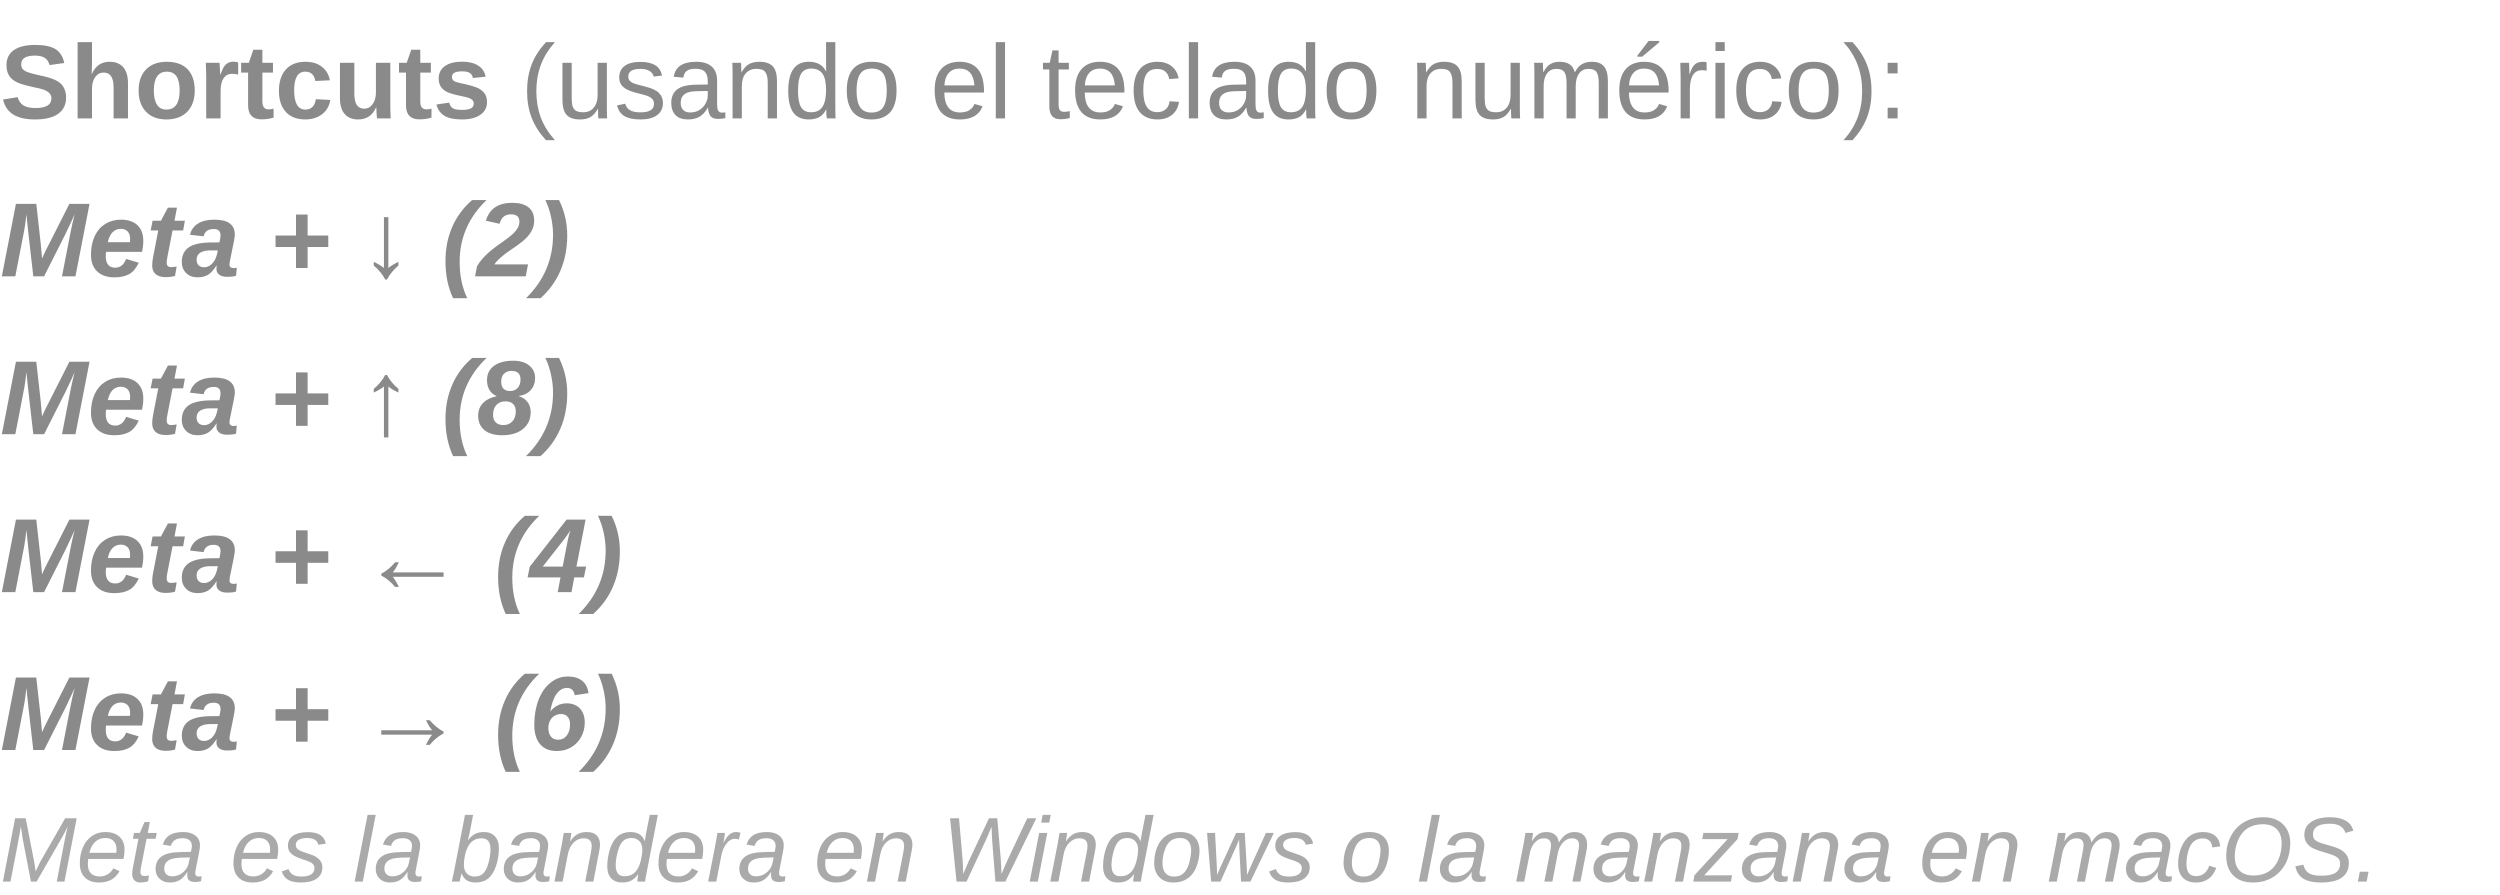
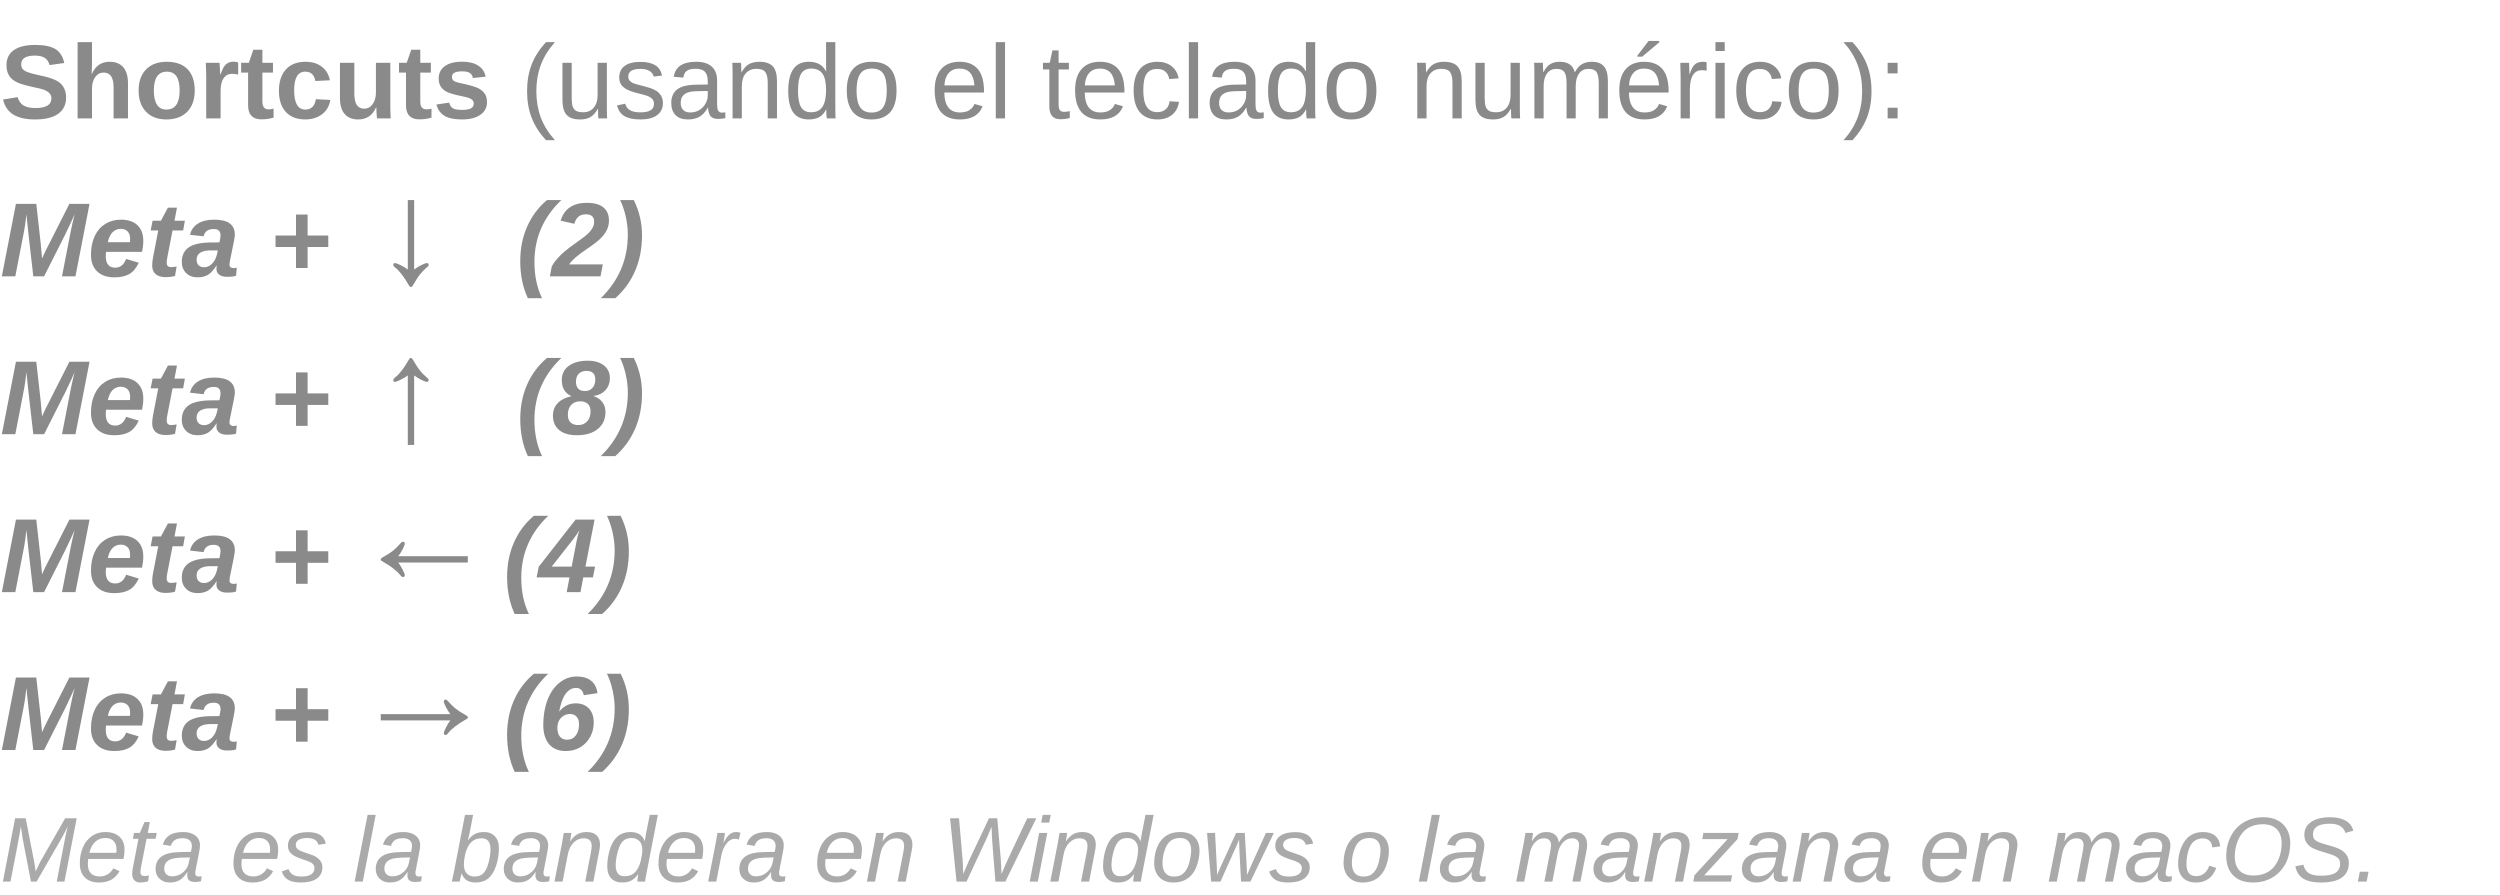
<svg xmlns="http://www.w3.org/2000/svg" width="380" height="136" viewBox="0 0 380 136" role="img" aria-label="Select connected Nodes shortcuts">
+   <defs>
+   </defs>
  <text x="0" y="18" fill="#8a8a8a" font-size="16" font-family="Segoe UI, Arial, Helvetica, sans-serif">
    <tspan font-weight="700">Shortcuts</tspan>
    <tspan> (usando el teclado numérico):</tspan>
  </text>
-   <text x="0" y="42" fill="#8a8a8a" font-size="16" font-family="Segoe UI, Arial, Helvetica, sans-serif" font-weight="700" font-style="italic">Meta + ↓ (2)</text>
-   <text x="0" y="66" fill="#8a8a8a" font-size="16" font-family="Segoe UI, Arial, Helvetica, sans-serif" font-weight="700" font-style="italic">Meta + ↑ (8)</text>
-   <text x="0" y="90" fill="#8a8a8a" font-size="16" font-family="Segoe UI, Arial, Helvetica, sans-serif" font-weight="700" font-style="italic">Meta + ← (4)</text>
-   <text x="0" y="114" fill="#8a8a8a" font-size="16" font-family="Segoe UI, Arial, Helvetica, sans-serif" font-weight="700" font-style="italic">Meta + → (6)</text>
+   <text x="0" y="42" fill="#8a8a8a" font-size="16" font-family="Segoe UI, Arial, Helvetica, sans-serif" font-style="italic" font-weight="700">Meta + </text>
+   <text x="58.5" y="42" fill="#8a8a8a" font-size="16" font-family="-apple-system, BlinkMacSystemFont, 'Segoe UI', Helvetica, Arial, sans-serif" font-style="italic" font-weight="700">↓</text>
+   <text x="78.5" y="42" fill="#8a8a8a" font-size="16" font-family="Segoe UI, Arial, Helvetica, sans-serif" font-style="italic" font-weight="700"> (2)</text>
+   <text x="0" y="66" fill="#8a8a8a" font-size="16" font-family="Segoe UI, Arial, Helvetica, sans-serif" font-style="italic" font-weight="700">Meta + </text>
+   <text x="58.5" y="66" fill="#8a8a8a" font-size="16" font-family="-apple-system, BlinkMacSystemFont, 'Segoe UI', Helvetica, Arial, sans-serif" font-style="italic" font-weight="700">↑</text>
+   <text x="78.5" y="66" fill="#8a8a8a" font-size="16" font-family="Segoe UI, Arial, Helvetica, sans-serif" font-style="italic" font-weight="700"> (8)</text>
+   <text x="0" y="90" fill="#8a8a8a" font-size="16" font-family="Segoe UI, Arial, Helvetica, sans-serif" font-style="italic" font-weight="700">Meta + </text>
+   <text x="56.5" y="90" fill="#8a8a8a" font-size="16" font-family="-apple-system, BlinkMacSystemFont, 'Segoe UI', Helvetica, Arial, sans-serif" font-style="italic" font-weight="700">←</text>
+   <text x="76.5" y="90" fill="#8a8a8a" font-size="16" font-family="Segoe UI, Arial, Helvetica, sans-serif" font-style="italic" font-weight="700"> (4)</text>
+   <text x="0" y="114" fill="#8a8a8a" font-size="16" font-family="Segoe UI, Arial, Helvetica, sans-serif" font-style="italic" font-weight="700">Meta + </text>
+   <text x="56.5" y="114" fill="#8a8a8a" font-size="16" font-family="-apple-system, BlinkMacSystemFont, 'Segoe UI', Helvetica, Arial, sans-serif" font-style="italic" font-weight="700">→</text>
+   <text x="76.5" y="114" fill="#8a8a8a" font-size="16" font-family="Segoe UI, Arial, Helvetica, sans-serif" font-style="italic" font-weight="700"> (6)</text>
  <text x="0" y="134" fill="#aaaaaa" font-size="14" font-style="italic" font-family="Segoe UI, Arial, Helvetica, sans-serif">Meta es la bandera en Windows o la manzana en macOS.</text>
</svg>
